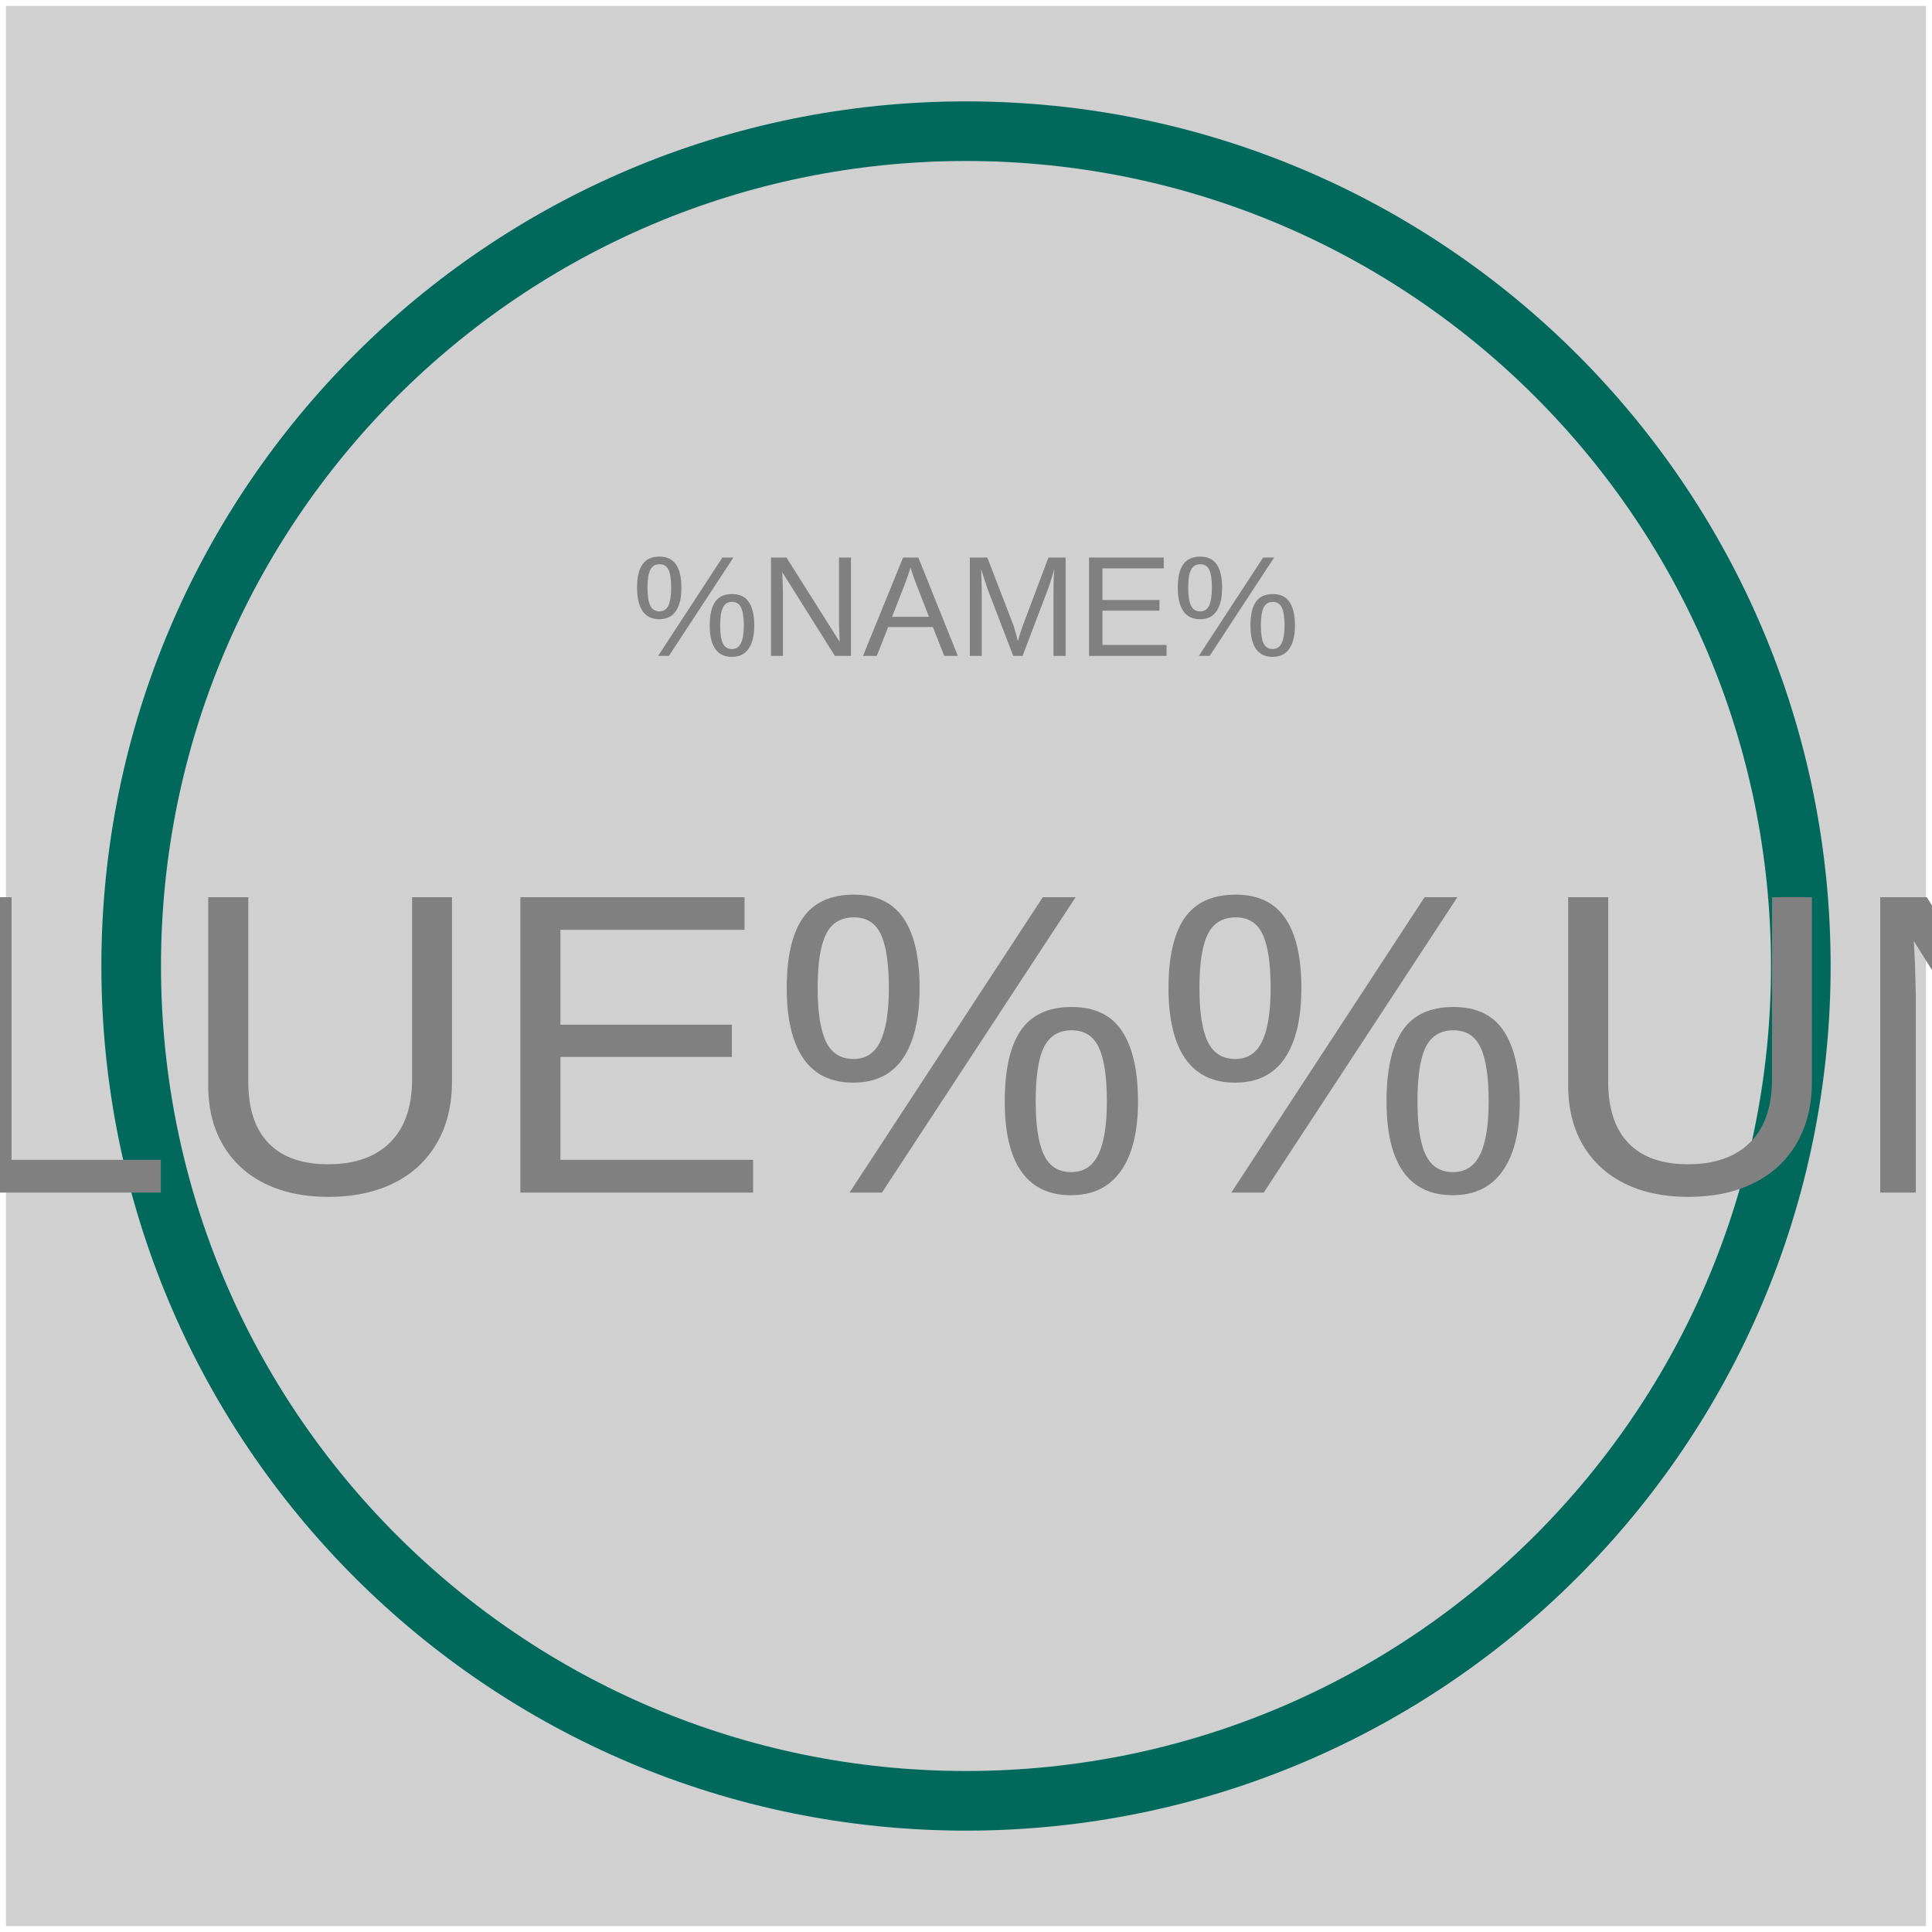
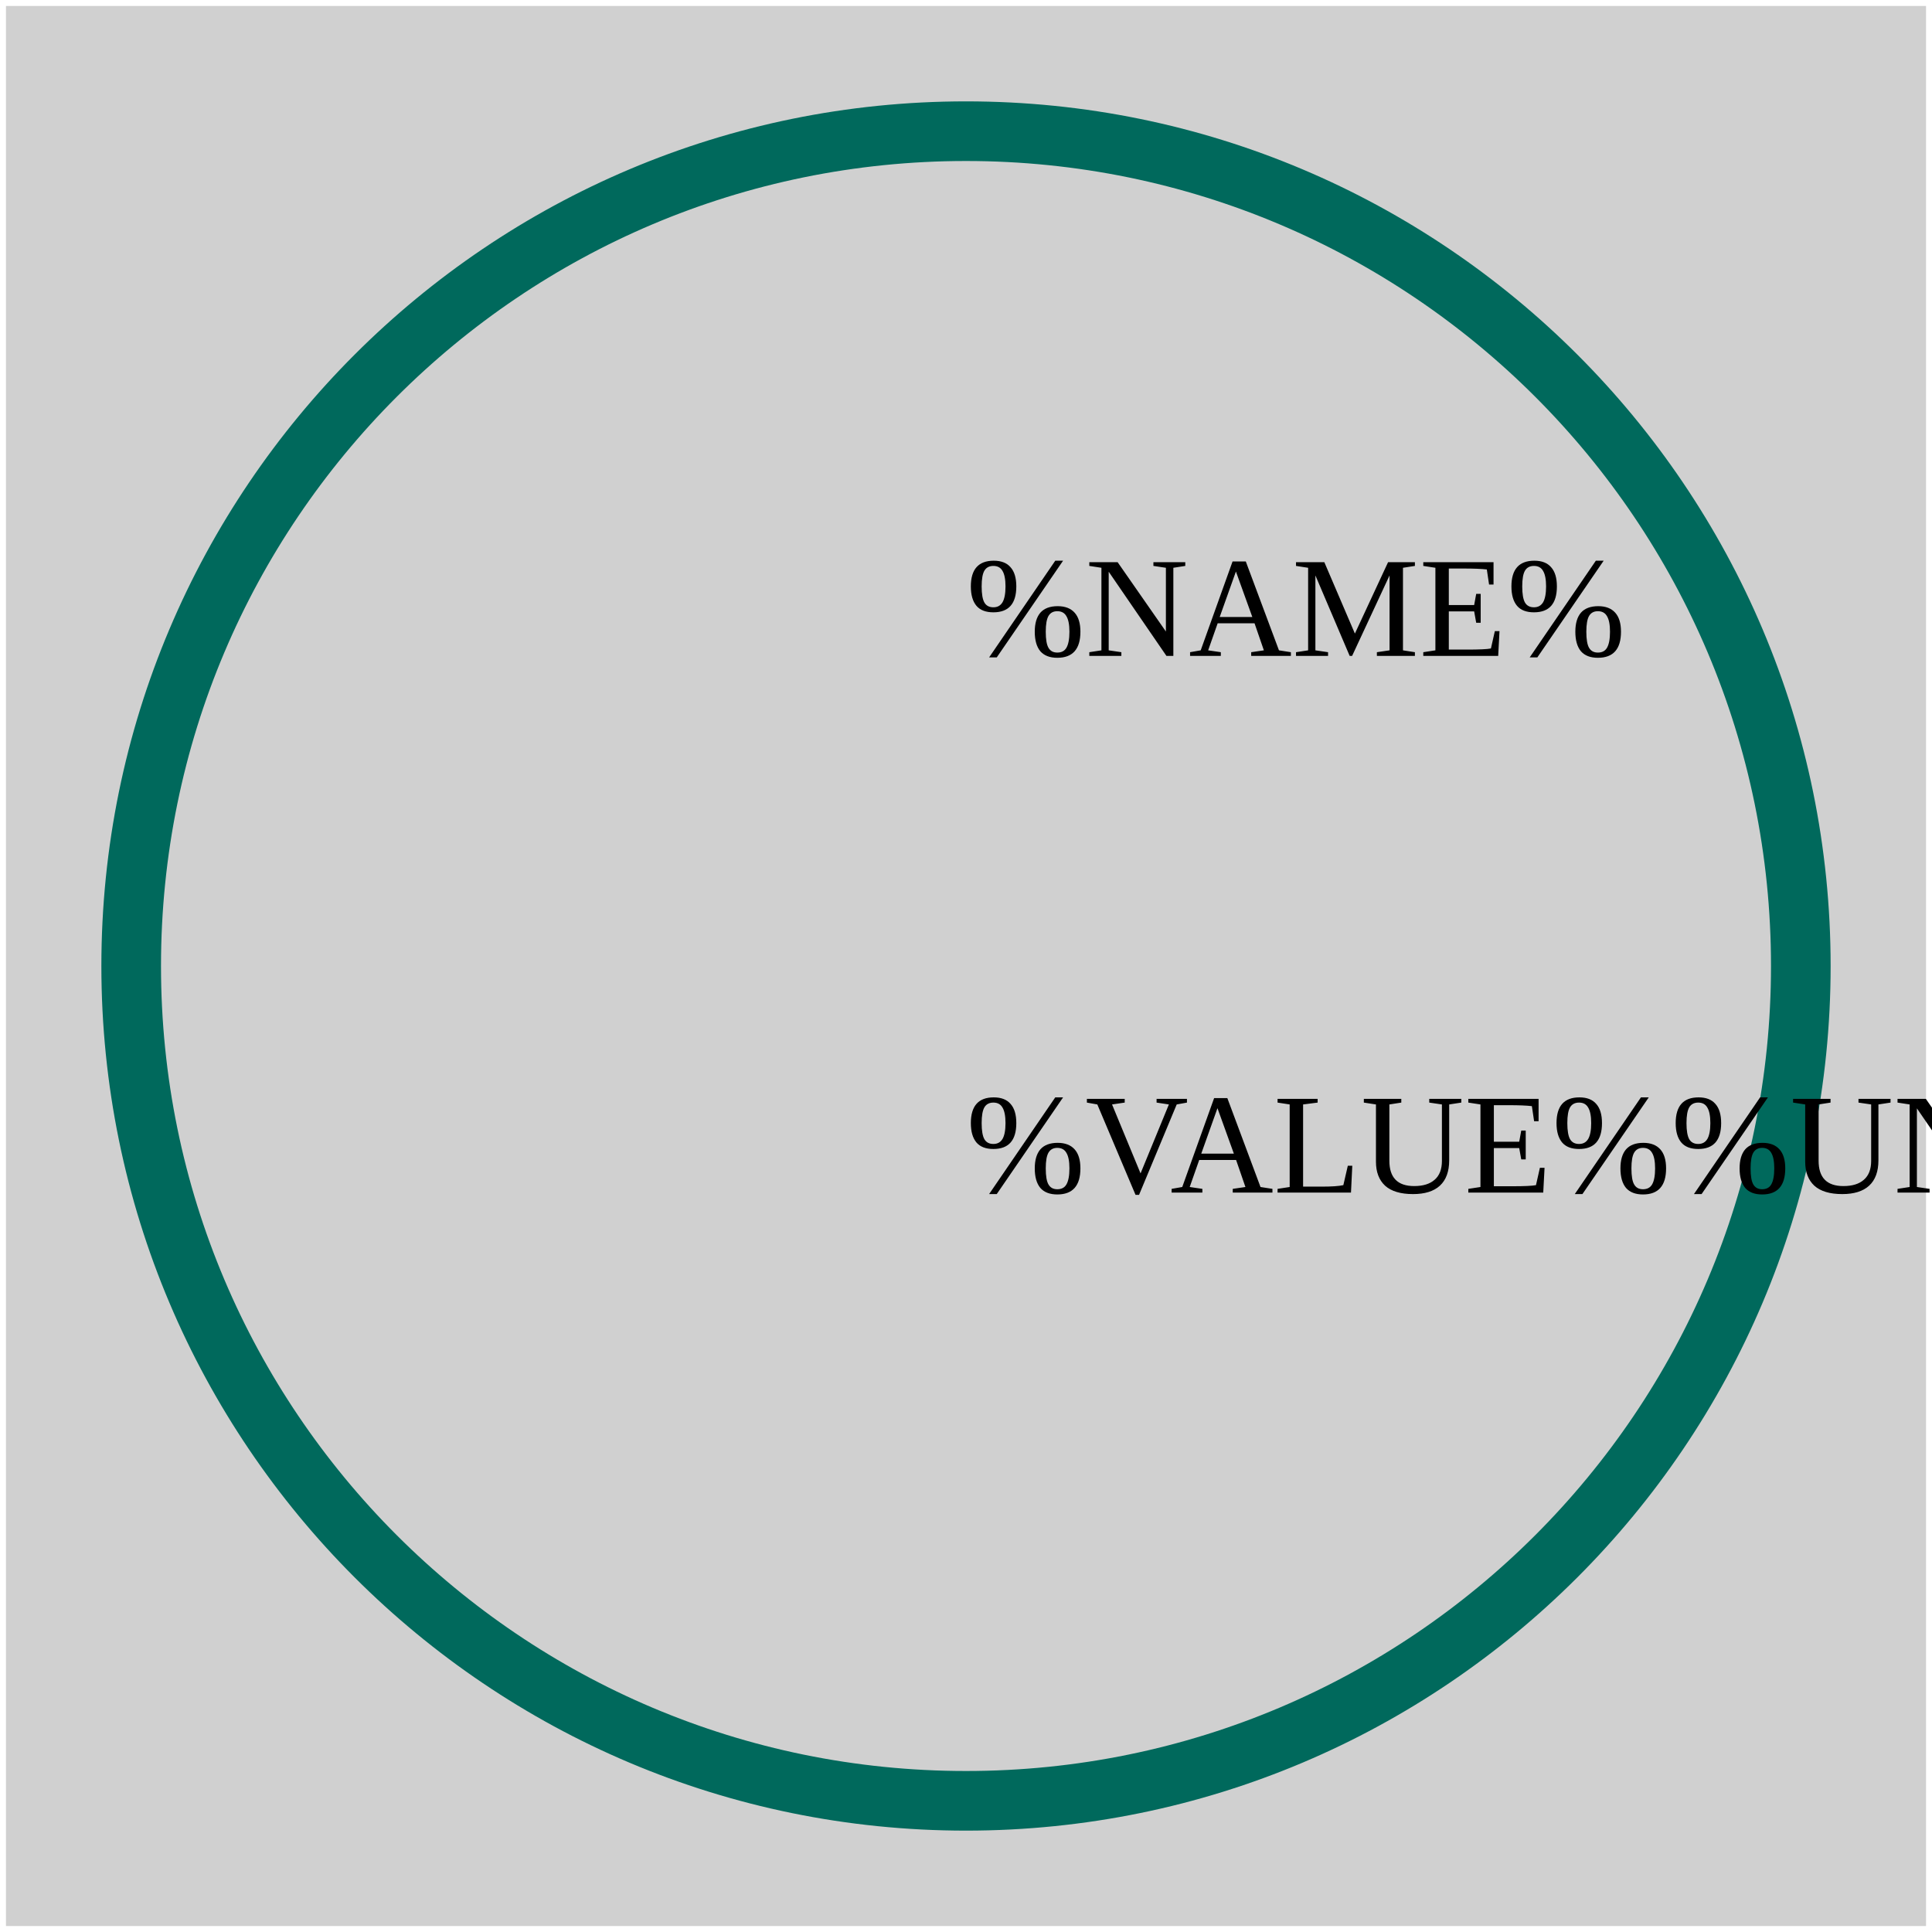
<svg xmlns="http://www.w3.org/2000/svg" width="162" height="162">
  <g>
    <rect x="1" y="1" width="160" height="160" id="canvas_background" fill="#D0D0D0" stroke="#D0D0D0" />
    <circle cx="81" cy="81" r="70" fill="none" stroke="#00695c" stroke-width="5" />
-     <text fill="#808080" x="81" y="100" id="temp" font-size="36" font-family="Arial, Helvetica, sans-serif" text-anchor="middle" xml:space="preserve">%VALUE%%UNIT%</text>
-     <text fill="#808080" x="81" y="55" id="label" font-size="12" font-family="Arial, Helvetica, sans-serif" text-anchor="middle" xml:space="preserve">%NAME%</text>
+     <text class="widget_value_text widget_middlefont" x="81" y="100" id="temp" xml:space="preserve">%VALUE%%UNIT%</text>
+     <text class="widget_value_text" x="81" y="55" id="label" xml:space="preserve">%NAME%</text>
  </g>
</svg>
